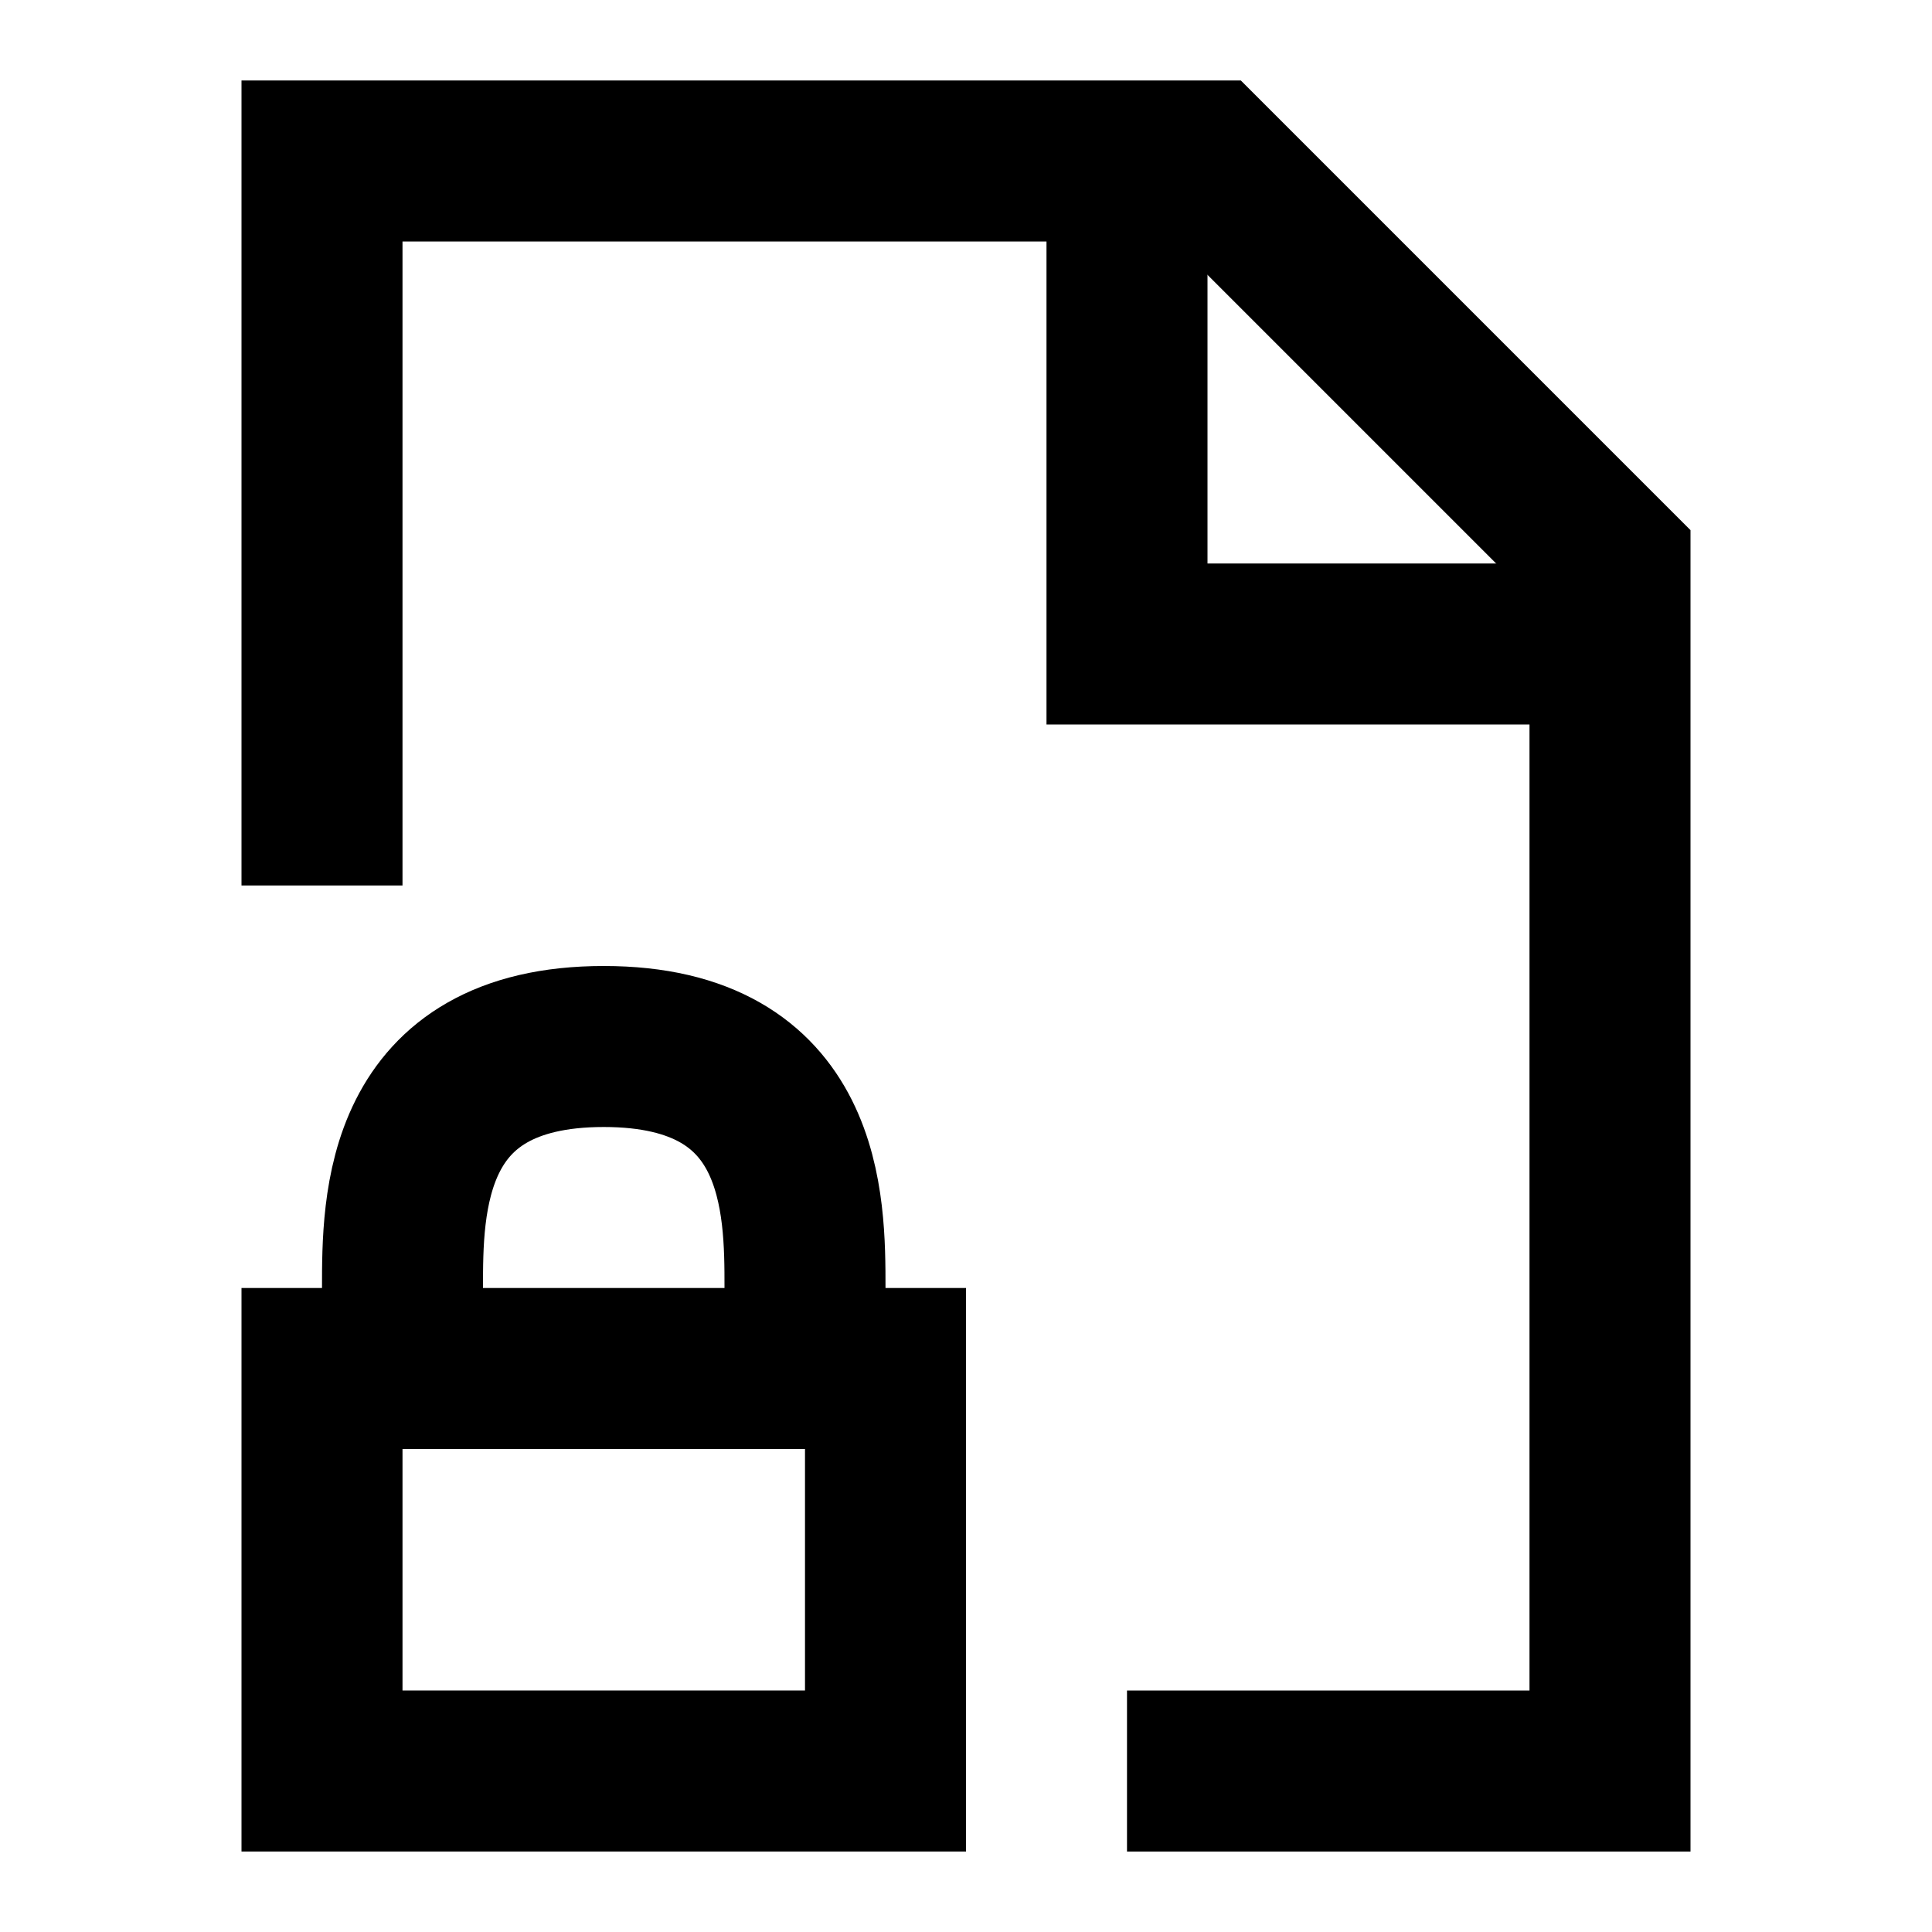
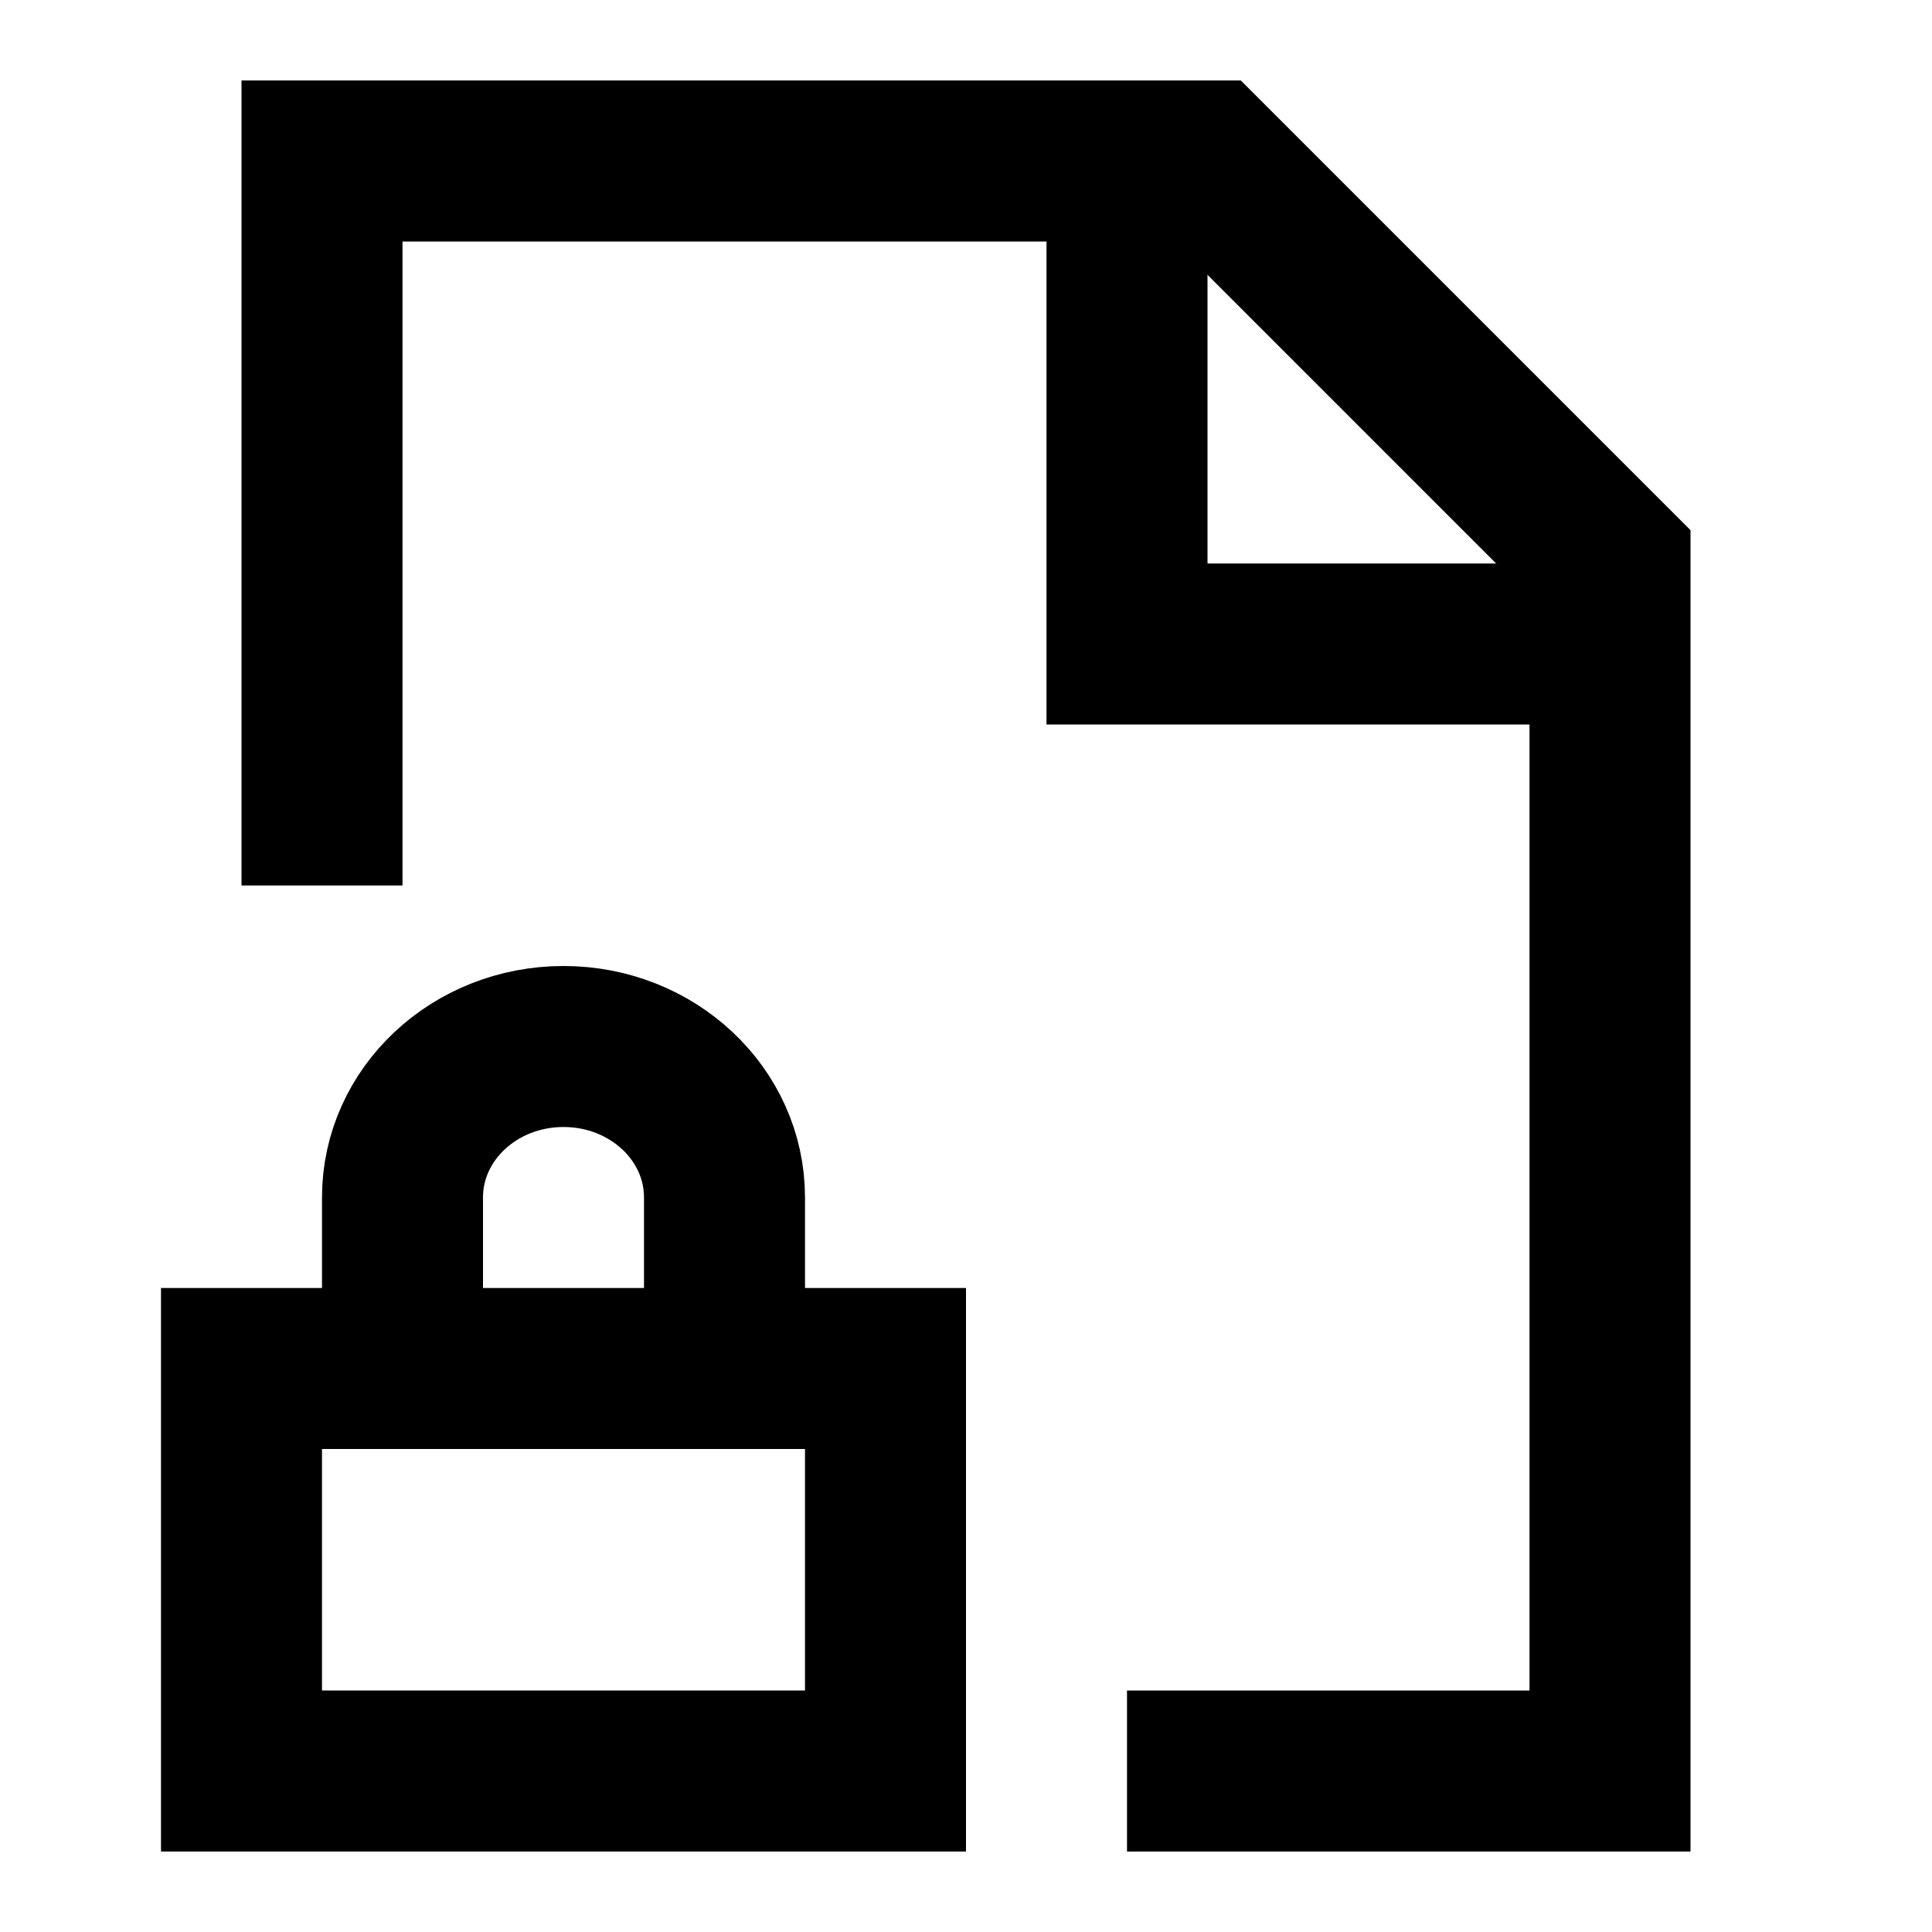
<svg xmlns="http://www.w3.org/2000/svg" width="24" height="24" viewBox="0 0 24 24" fill="none" stroke="currentColor" stroke-width="2" stroke-linecap="butt" stroke-linejoin="miter">
-   <rect x="4" y="17" width="7" height="5" />
-   <path d="M10 17V16C10 14.964 10 13 7.5 13C5 13 5 14.964 5 16V17" />
  <path d="M14 22H20V7L15 2H4V11" />
  <path d="M14 2V8H20" />
+   <path d="M3 17H11V22H7H3V17Z" />
+   <path d="M5 17C5 17 5 15.911 5 14.875C5 13.839 5.895 13 7 13C8.105 13 9 13.839 9 14.875C9 15.911 9 17 9 17" />
</svg>
